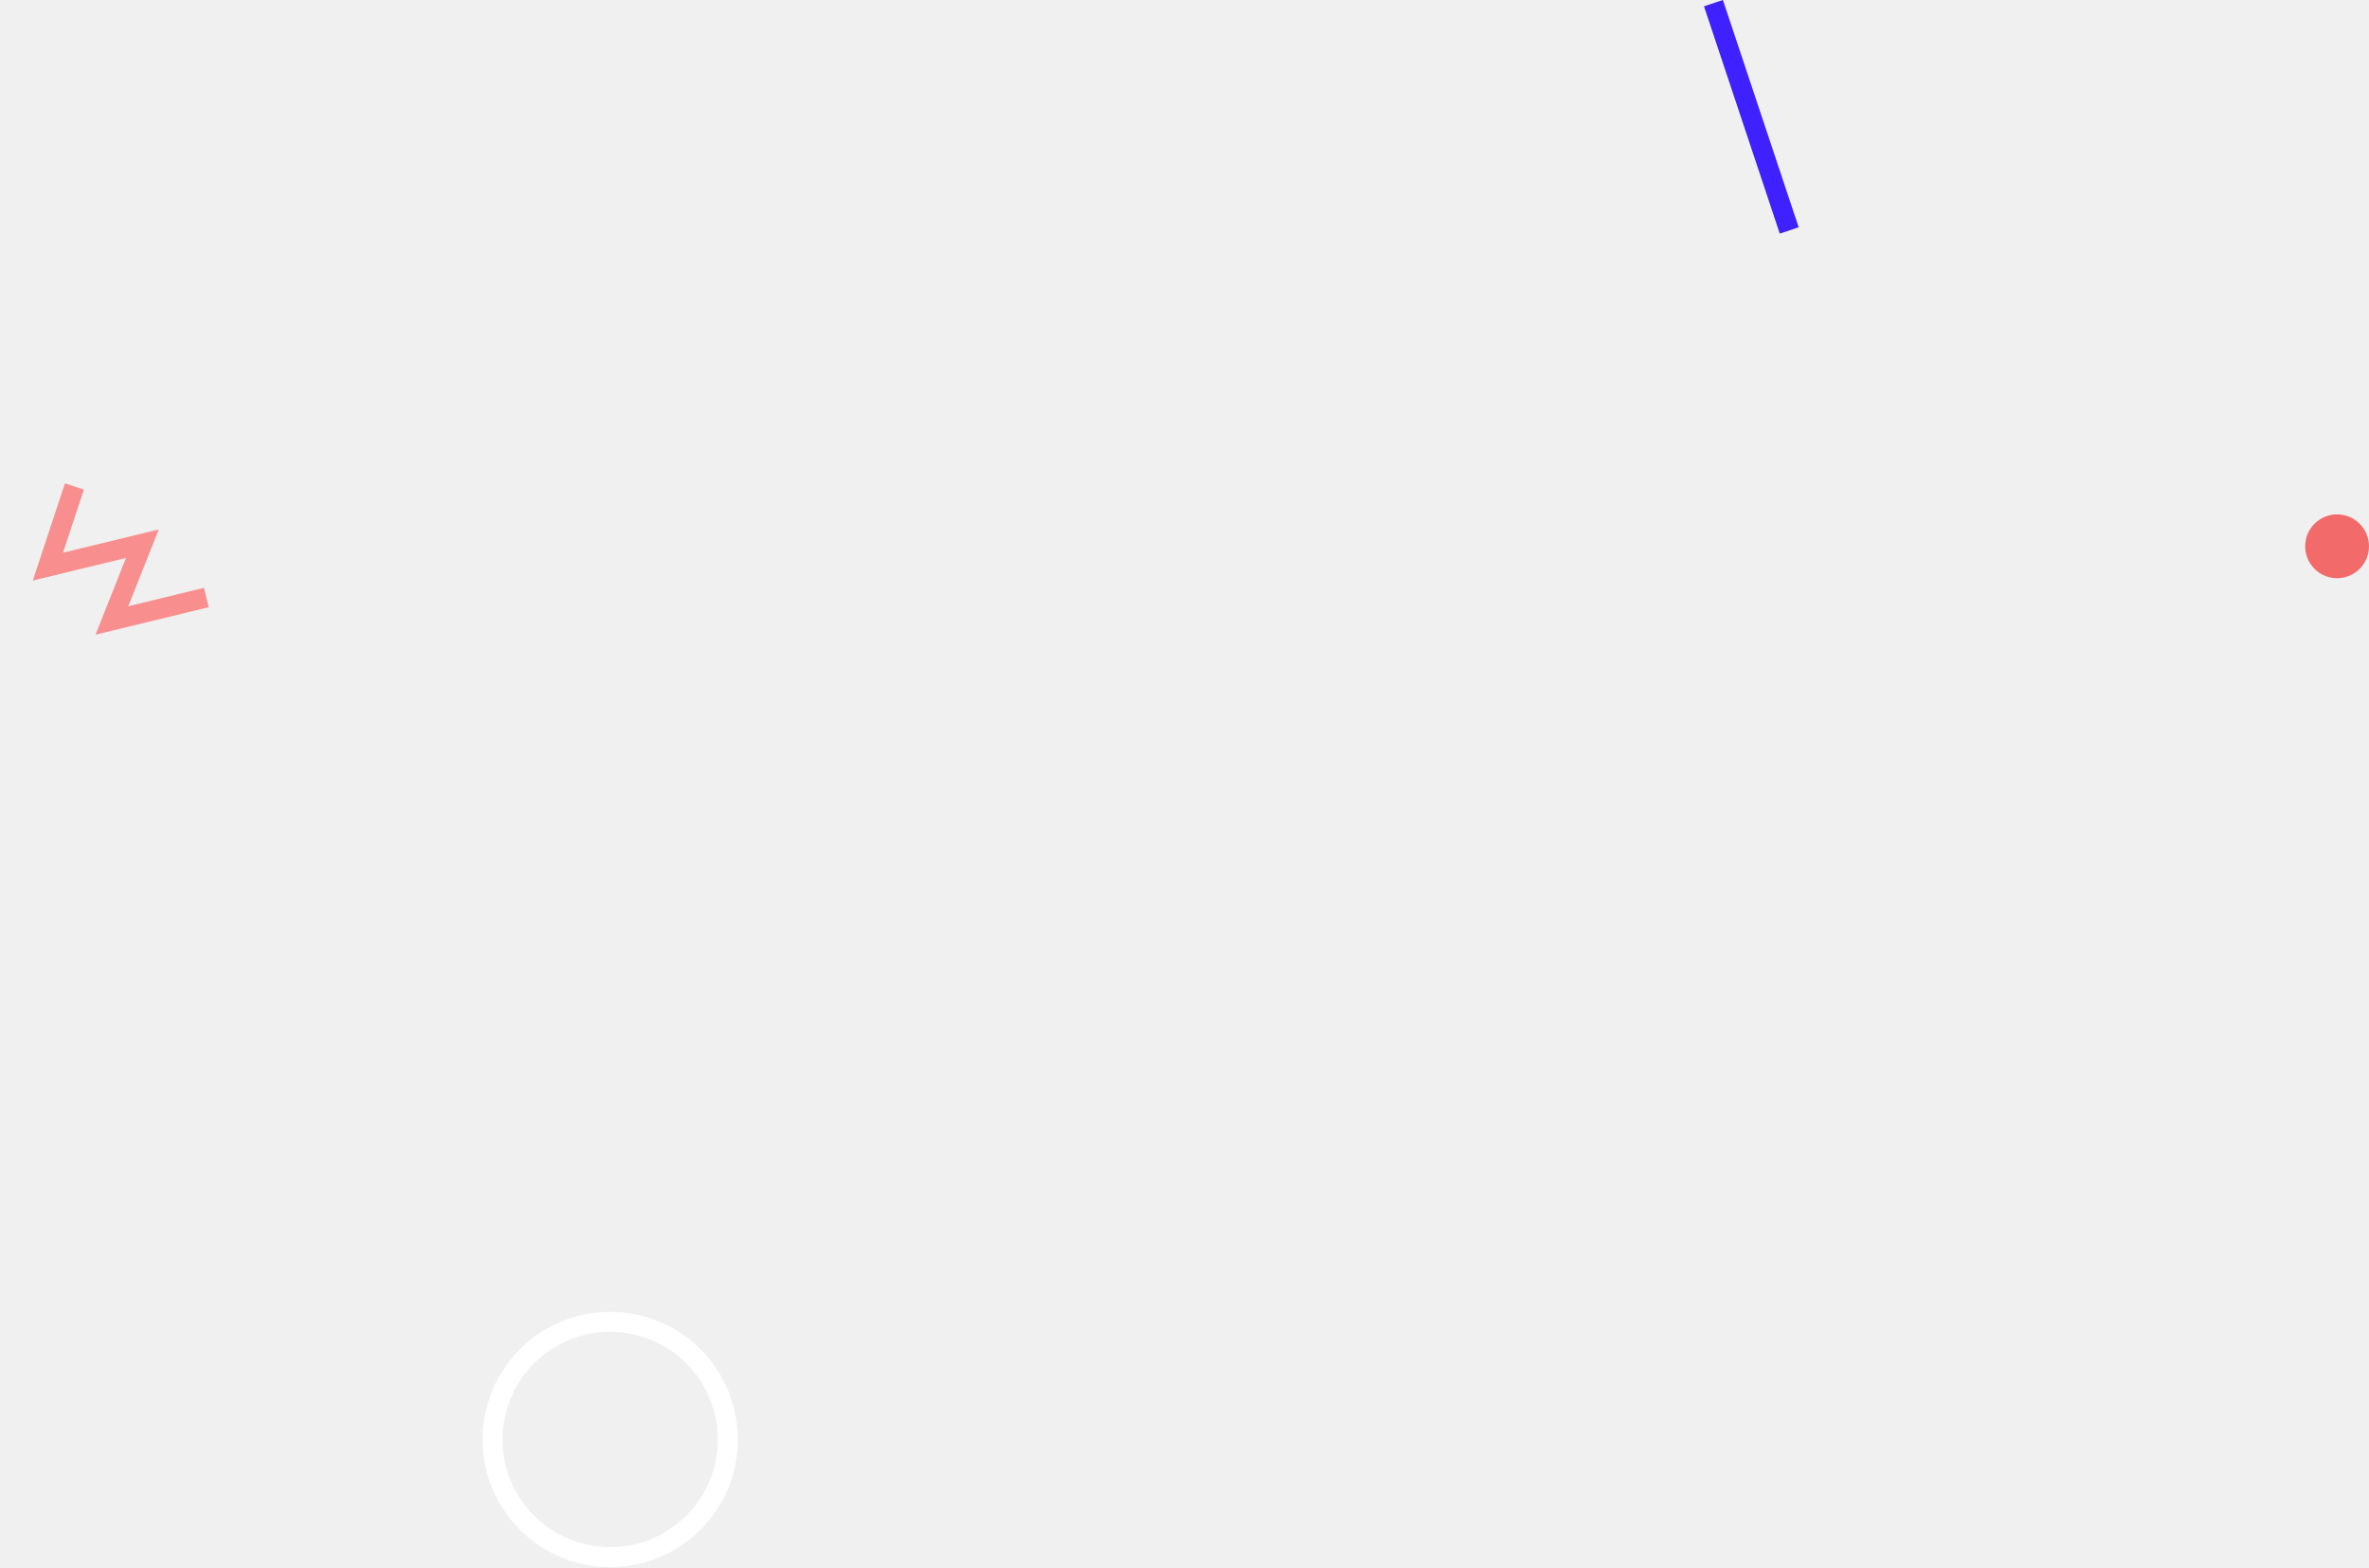
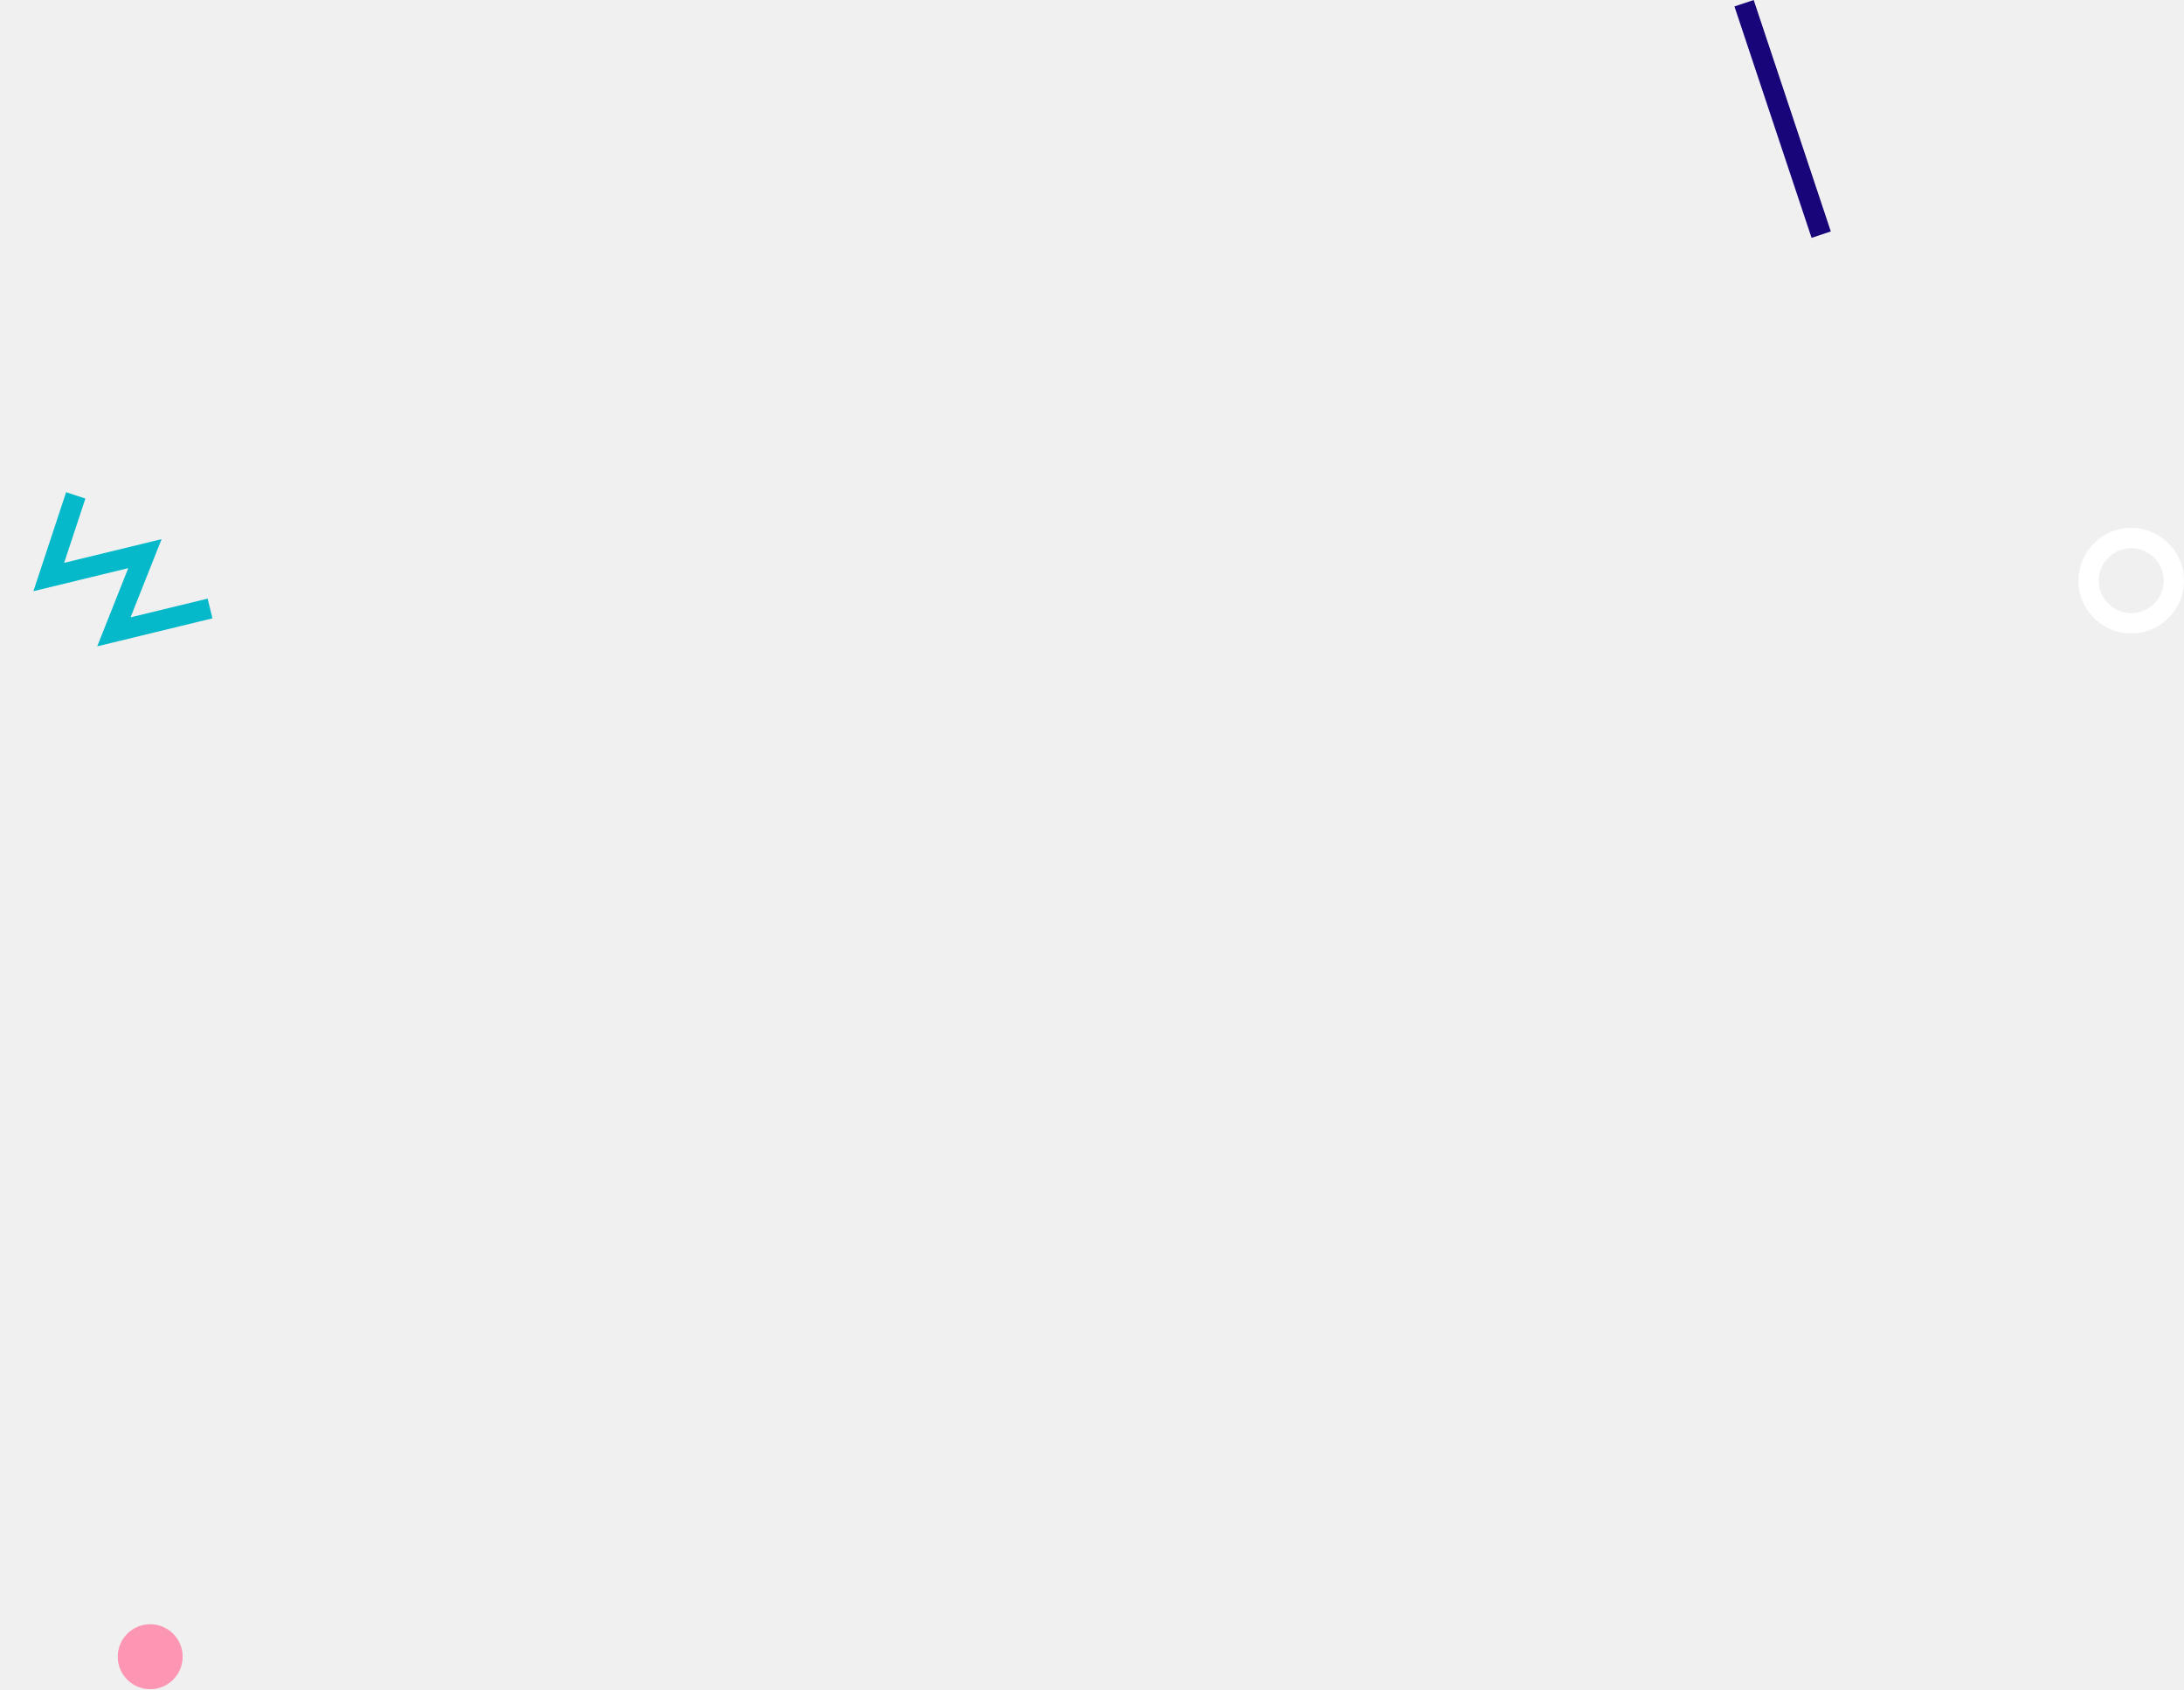
- <svg xmlns="http://www.w3.org/2000/svg" width="594" height="393" viewBox="0 0 594 393" fill="none">
-   <path d="M18.659 122L12.015 142.101L35.701 136.346L28.055 155.604L51.741 149.849" stroke="#F98E8E" stroke-width="5" />
-   <circle cx="586" cy="137" r="8" fill="#F26A6A" />
-   <line x1="448.629" y1="57.791" x2="429.628" y2="0.791" stroke="#3F20FF" stroke-width="5" />
-   <circle cx="153" cy="361" r="29.5" stroke="white" stroke-width="5" />
+ <svg xmlns="http://www.w3.org/2000/svg" width="538" height="416" viewBox="0 0 538 416" fill="none">
+   <path d="M18.659 122L12.015 142.101L35.701 136.346L28.055 155.604L51.741 149.849" stroke="#05B9CA" stroke-width="5" />
+   <circle cx="37" cy="408" r="8" fill="#FD96B3" />
+   <line x1="448.629" y1="57.791" x2="429.628" y2="0.791" stroke="#19057A" stroke-width="5" />
+   <circle cx="525" cy="143" r="10.5" stroke="white" stroke-width="5" />
</svg>
